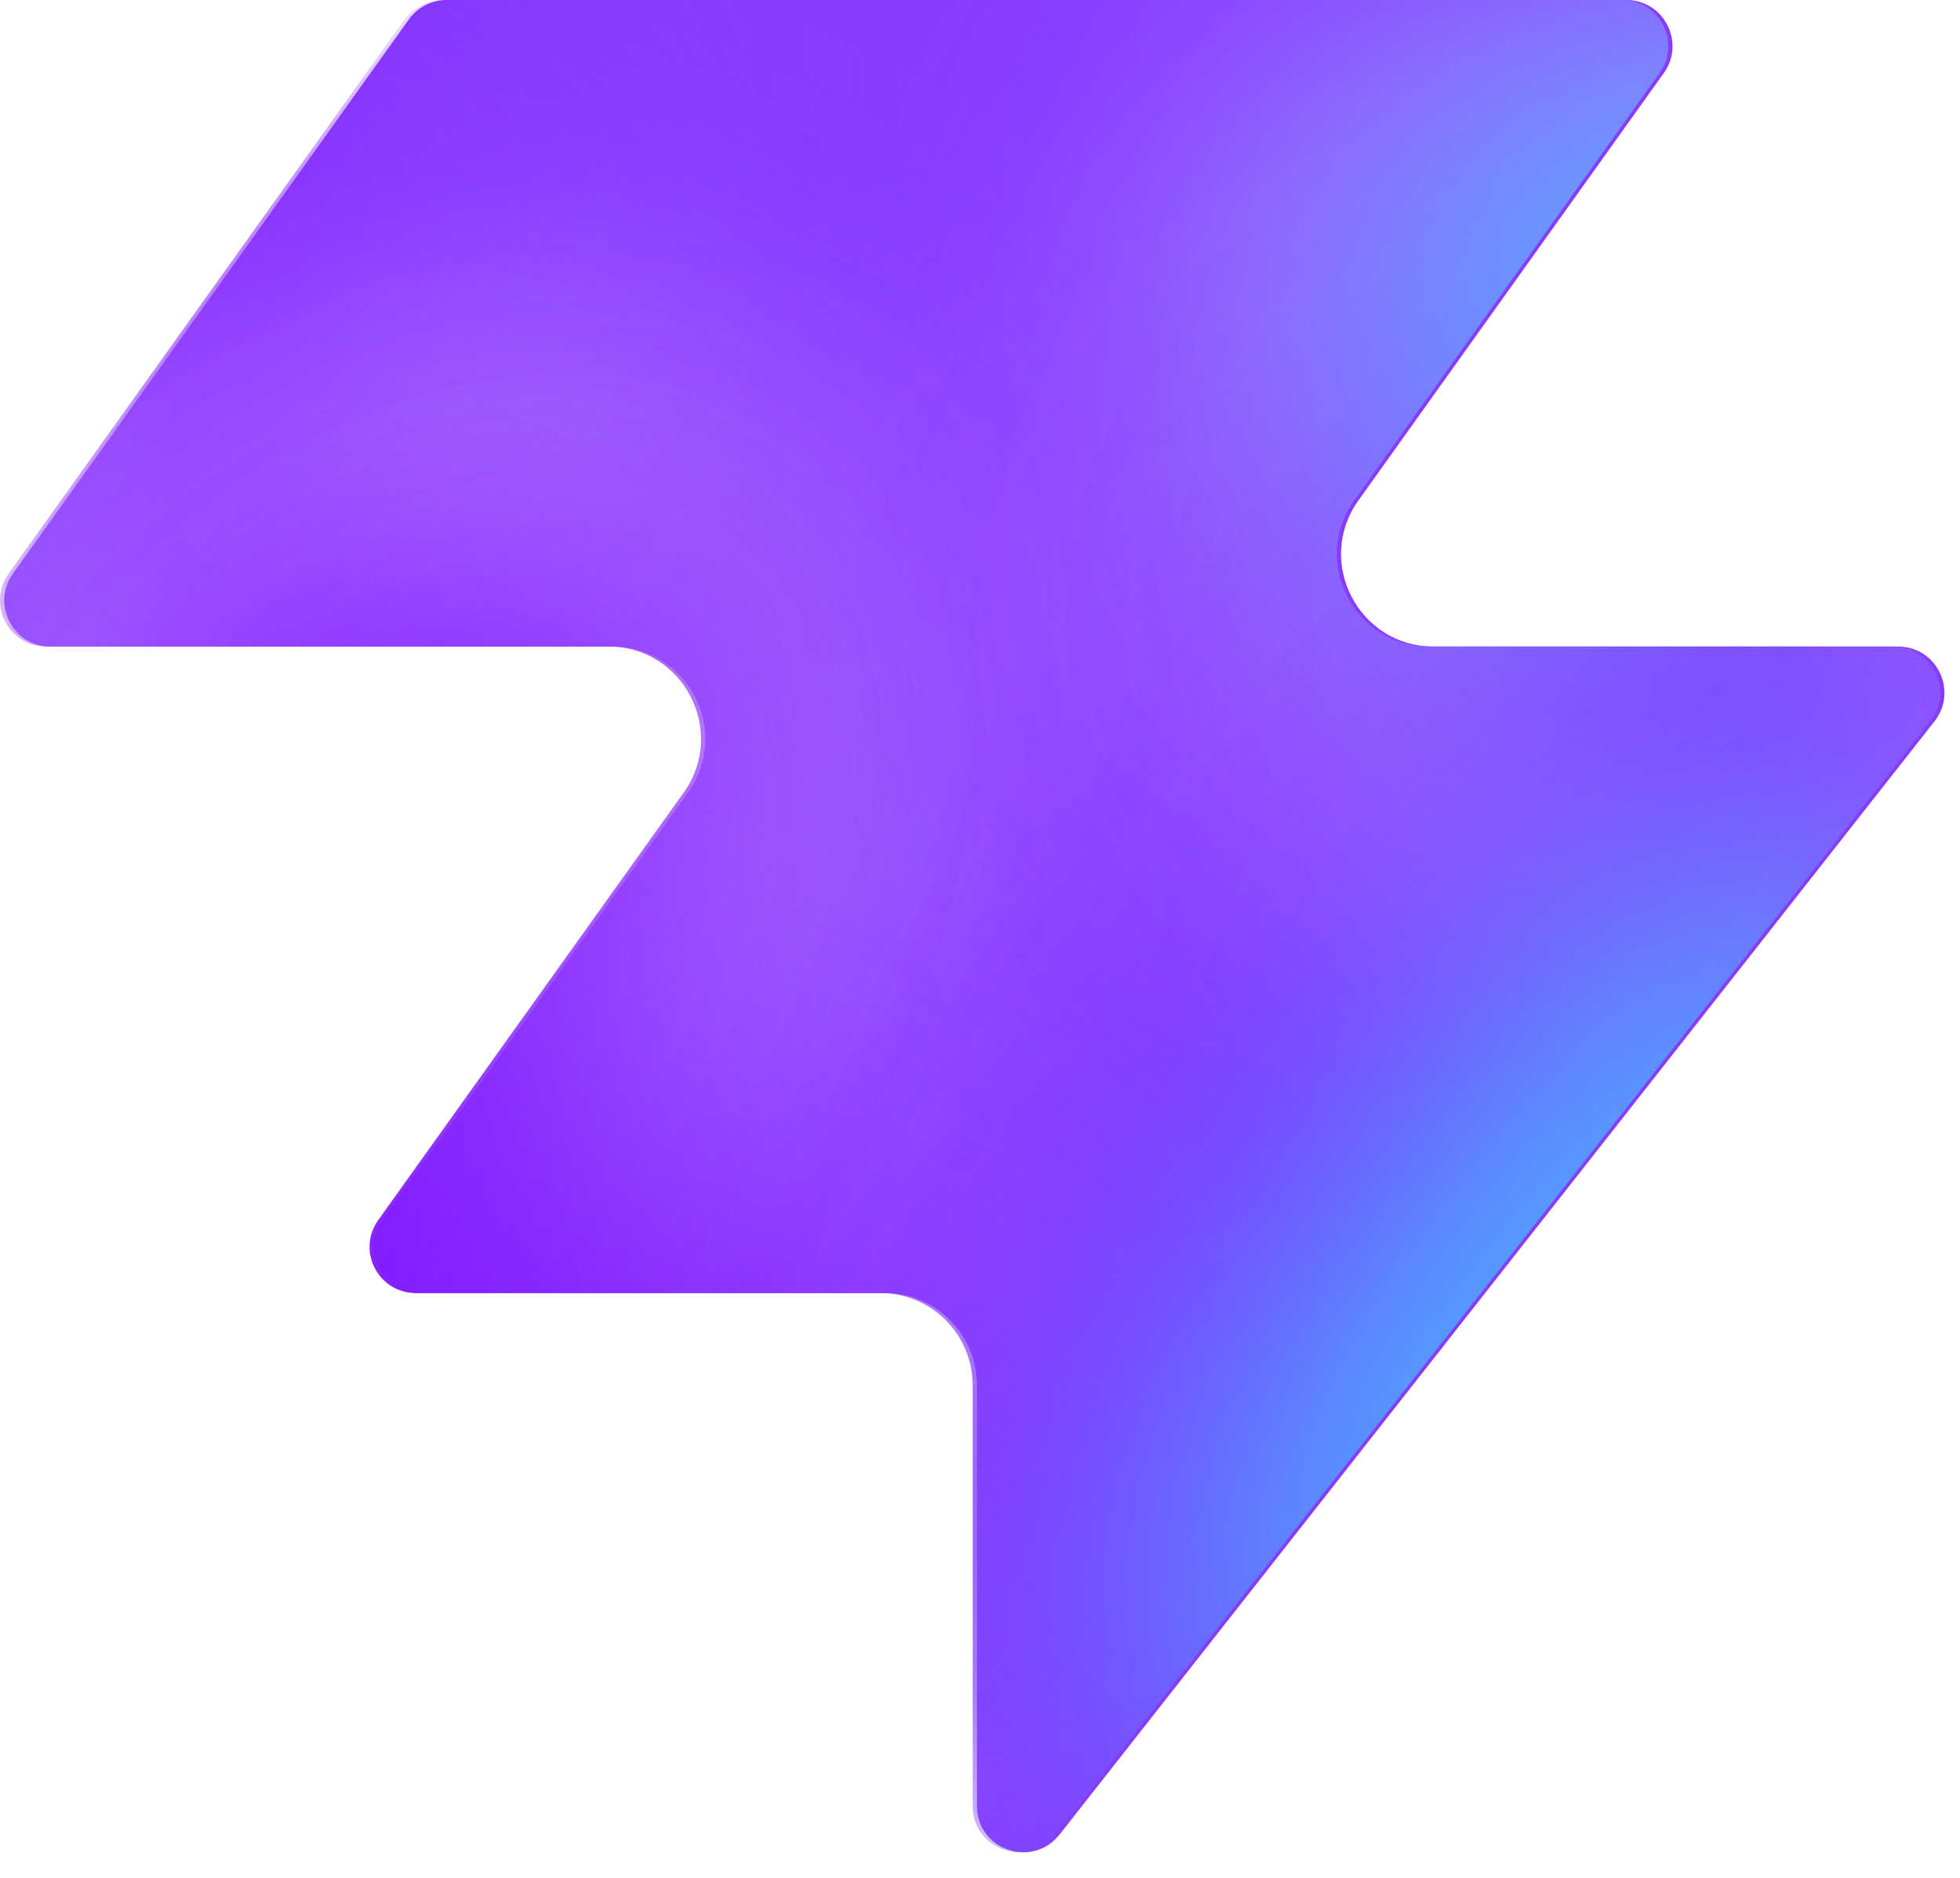
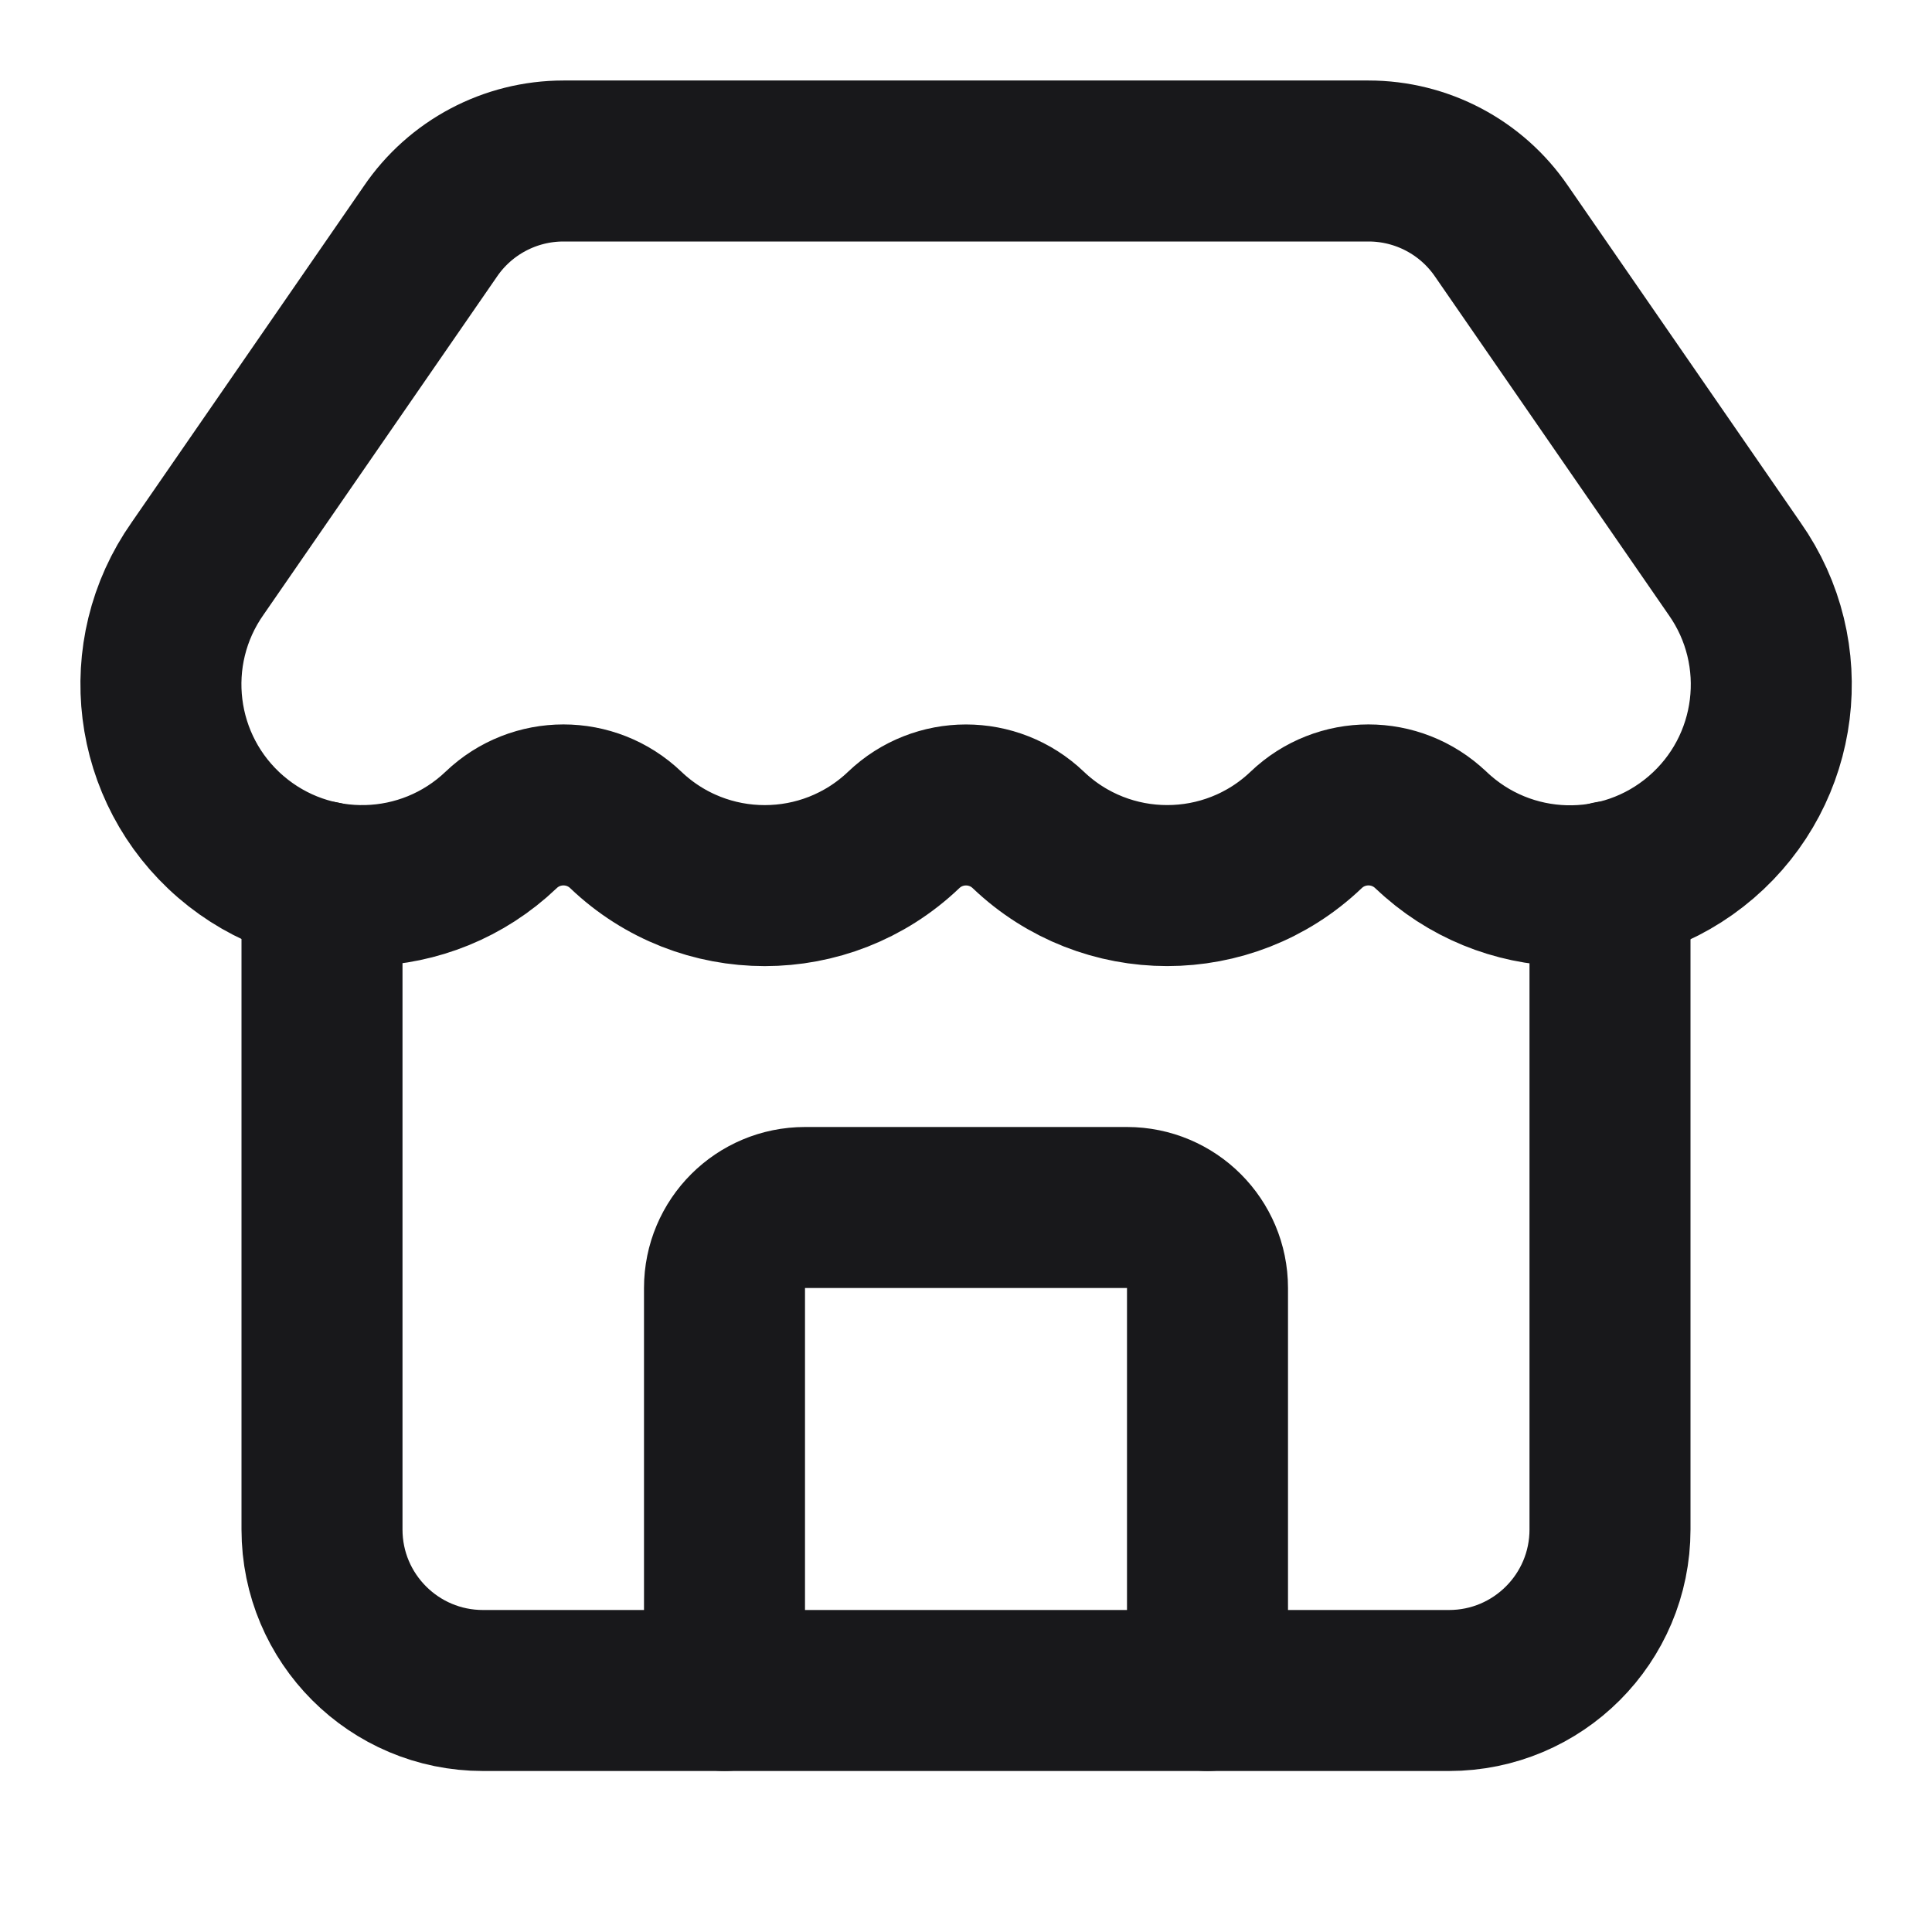
- <svg xmlns="http://www.w3.org/2000/svg" width="48" height="46" fill="none" viewBox="0 0 48 46">
-   <path fill="#863bff" d="M25.946 44.938c-.664.845-2.021.375-2.021-.698V33.937a2.26 2.26 0 0 0-2.262-2.262H10.287c-.92 0-1.456-1.04-.92-1.788l7.48-10.471c1.07-1.497 0-3.578-1.842-3.578H1.237c-.92 0-1.456-1.04-.92-1.788L10.013.474c.214-.297.556-.474.92-.474h28.894c.92 0 1.456 1.04.92 1.788l-7.48 10.471c-1.07 1.498 0 3.579 1.842 3.579h11.377c.943 0 1.473 1.088.89 1.83L25.947 44.94z" style="fill:#863bff;fill:color(display-p3 .525 .23 1);fill-opacity:1" />
-   <mask id="a" width="48" height="46" x="0" y="0" maskUnits="userSpaceOnUse" style="mask-type:alpha">
-     <path fill="#000" d="M25.842 44.938c-.664.844-2.021.375-2.021-.698V33.937a2.26 2.26 0 0 0-2.262-2.262H10.183c-.92 0-1.456-1.04-.92-1.788l7.48-10.471c1.07-1.498 0-3.579-1.842-3.579H1.133c-.92 0-1.456-1.04-.92-1.787L9.91.473c.214-.297.556-.474.92-.474h28.894c.92 0 1.456 1.04.92 1.788l-7.48 10.471c-1.07 1.498 0 3.578 1.842 3.578h11.377c.943 0 1.473 1.088.89 1.832L25.843 44.94z" style="fill:#000;fill-opacity:1" />
-   </mask>
-   <g mask="url(#a)">
-     <g filter="url(#b)">
-       <ellipse cx="5.508" cy="14.704" fill="#ede6ff" rx="5.508" ry="14.704" style="fill:#ede6ff;fill:color(display-p3 .927 .903 1);fill-opacity:1" transform="matrix(.00324 1 1 -.00324 -4.47 31.516)" />
-     </g>
-     <g filter="url(#c)">
-       <ellipse cx="10.399" cy="29.851" fill="#ede6ff" rx="10.399" ry="29.851" style="fill:#ede6ff;fill:color(display-p3 .927 .903 1);fill-opacity:1" transform="matrix(.00324 1 1 -.00324 -39.328 7.883)" />
-     </g>
-     <g filter="url(#d)">
-       <ellipse cx="5.508" cy="30.487" fill="#7e14ff" rx="5.508" ry="30.487" style="fill:#7e14ff;fill:color(display-p3 .492 .077 1);fill-opacity:1" transform="rotate(89.814 -25.913 -14.639)scale(1 -1)" />
-     </g>
-     <g filter="url(#e)">
-       <ellipse cx="5.508" cy="30.599" fill="#7e14ff" rx="5.508" ry="30.599" style="fill:#7e14ff;fill:color(display-p3 .492 .077 1);fill-opacity:1" transform="rotate(89.814 -32.644 -3.334)scale(1 -1)" />
-     </g>
-     <g filter="url(#f)">
-       <ellipse cx="5.508" cy="30.599" fill="#7e14ff" rx="5.508" ry="30.599" style="fill:#7e14ff;fill:color(display-p3 .492 .077 1);fill-opacity:1" transform="matrix(.00324 1 1 -.00324 -34.34 30.47)" />
-     </g>
-     <g filter="url(#g)">
-       <ellipse cx="14.072" cy="22.078" fill="#ede6ff" rx="14.072" ry="22.078" style="fill:#ede6ff;fill:color(display-p3 .927 .903 1);fill-opacity:1" transform="rotate(93.35 24.506 48.493)scale(-1 1)" />
-     </g>
-     <g filter="url(#h)">
-       <ellipse cx="3.47" cy="21.501" fill="#7e14ff" rx="3.47" ry="21.501" style="fill:#7e14ff;fill:color(display-p3 .492 .077 1);fill-opacity:1" transform="rotate(89.009 28.708 47.59)scale(-1 1)" />
-     </g>
-     <g filter="url(#i)">
-       <ellipse cx="3.47" cy="21.501" fill="#7e14ff" rx="3.47" ry="21.501" style="fill:#7e14ff;fill:color(display-p3 .492 .077 1);fill-opacity:1" transform="rotate(89.009 28.708 47.59)scale(-1 1)" />
-     </g>
-     <g filter="url(#j)">
-       <ellipse cx=".387" cy="8.972" fill="#7e14ff" rx="4.407" ry="29.108" style="fill:#7e14ff;fill:color(display-p3 .492 .077 1);fill-opacity:1" transform="rotate(39.51 .387 8.972)" />
-     </g>
-     <g filter="url(#k)">
-       <ellipse cx="47.523" cy="-6.092" fill="#7e14ff" rx="4.407" ry="29.108" style="fill:#7e14ff;fill:color(display-p3 .492 .077 1);fill-opacity:1" transform="rotate(37.892 47.523 -6.092)" />
-     </g>
-     <g filter="url(#l)">
-       <ellipse cx="41.412" cy="6.333" fill="#47bfff" rx="5.971" ry="9.665" style="fill:#47bfff;fill:color(display-p3 .28 .748 1);fill-opacity:1" transform="rotate(37.892 41.412 6.333)" />
-     </g>
-     <g filter="url(#m)">
-       <ellipse cx="-1.879" cy="38.332" fill="#7e14ff" rx="4.407" ry="29.108" style="fill:#7e14ff;fill:color(display-p3 .492 .077 1);fill-opacity:1" transform="rotate(37.892 -1.88 38.332)" />
-     </g>
-     <g filter="url(#n)">
-       <ellipse cx="-1.879" cy="38.332" fill="#7e14ff" rx="4.407" ry="29.108" style="fill:#7e14ff;fill:color(display-p3 .492 .077 1);fill-opacity:1" transform="rotate(37.892 -1.88 38.332)" />
-     </g>
-     <g filter="url(#o)">
-       <ellipse cx="35.651" cy="29.907" fill="#7e14ff" rx="4.407" ry="29.108" style="fill:#7e14ff;fill:color(display-p3 .492 .077 1);fill-opacity:1" transform="rotate(37.892 35.651 29.907)" />
-     </g>
-     <g filter="url(#p)">
-       <ellipse cx="38.418" cy="32.4" fill="#47bfff" rx="5.971" ry="15.297" style="fill:#47bfff;fill:color(display-p3 .28 .748 1);fill-opacity:1" transform="rotate(37.892 38.418 32.4)" />
-     </g>
-   </g>
-   <defs>
-     <filter id="b" width="60.045" height="41.654" x="-19.77" y="16.149" color-interpolation-filters="sRGB" filterUnits="userSpaceOnUse">
-       <feFlood flood-opacity="0" result="BackgroundImageFix" />
-       <feBlend in="SourceGraphic" in2="BackgroundImageFix" result="shape" />
-       <feGaussianBlur result="effect1_foregroundBlur_2002_17158" stdDeviation="7.659" />
-     </filter>
-     <filter id="c" width="90.34" height="51.437" x="-54.613" y="-7.533" color-interpolation-filters="sRGB" filterUnits="userSpaceOnUse">
-       <feFlood flood-opacity="0" result="BackgroundImageFix" />
-       <feBlend in="SourceGraphic" in2="BackgroundImageFix" result="shape" />
-       <feGaussianBlur result="effect1_foregroundBlur_2002_17158" stdDeviation="7.659" />
-     </filter>
-     <filter id="d" width="79.355" height="29.4" x="-49.64" y="2.03" color-interpolation-filters="sRGB" filterUnits="userSpaceOnUse">
-       <feFlood flood-opacity="0" result="BackgroundImageFix" />
-       <feBlend in="SourceGraphic" in2="BackgroundImageFix" result="shape" />
-       <feGaussianBlur result="effect1_foregroundBlur_2002_17158" stdDeviation="4.596" />
-     </filter>
-     <filter id="e" width="79.579" height="29.4" x="-45.045" y="20.029" color-interpolation-filters="sRGB" filterUnits="userSpaceOnUse">
-       <feFlood flood-opacity="0" result="BackgroundImageFix" />
-       <feBlend in="SourceGraphic" in2="BackgroundImageFix" result="shape" />
-       <feGaussianBlur result="effect1_foregroundBlur_2002_17158" stdDeviation="4.596" />
-     </filter>
-     <filter id="f" width="79.579" height="29.4" x="-43.513" y="21.178" color-interpolation-filters="sRGB" filterUnits="userSpaceOnUse">
-       <feFlood flood-opacity="0" result="BackgroundImageFix" />
-       <feBlend in="SourceGraphic" in2="BackgroundImageFix" result="shape" />
-       <feGaussianBlur result="effect1_foregroundBlur_2002_17158" stdDeviation="4.596" />
-     </filter>
-     <filter id="g" width="74.749" height="58.852" x="15.756" y="-17.901" color-interpolation-filters="sRGB" filterUnits="userSpaceOnUse">
-       <feFlood flood-opacity="0" result="BackgroundImageFix" />
-       <feBlend in="SourceGraphic" in2="BackgroundImageFix" result="shape" />
-       <feGaussianBlur result="effect1_foregroundBlur_2002_17158" stdDeviation="7.659" />
-     </filter>
-     <filter id="h" width="61.377" height="25.362" x="23.548" y="2.284" color-interpolation-filters="sRGB" filterUnits="userSpaceOnUse">
-       <feFlood flood-opacity="0" result="BackgroundImageFix" />
-       <feBlend in="SourceGraphic" in2="BackgroundImageFix" result="shape" />
-       <feGaussianBlur result="effect1_foregroundBlur_2002_17158" stdDeviation="4.596" />
-     </filter>
-     <filter id="i" width="61.377" height="25.362" x="23.548" y="2.284" color-interpolation-filters="sRGB" filterUnits="userSpaceOnUse">
-       <feFlood flood-opacity="0" result="BackgroundImageFix" />
-       <feBlend in="SourceGraphic" in2="BackgroundImageFix" result="shape" />
-       <feGaussianBlur result="effect1_foregroundBlur_2002_17158" stdDeviation="4.596" />
-     </filter>
-     <filter id="j" width="56.045" height="63.649" x="-27.636" y="-22.853" color-interpolation-filters="sRGB" filterUnits="userSpaceOnUse">
-       <feFlood flood-opacity="0" result="BackgroundImageFix" />
-       <feBlend in="SourceGraphic" in2="BackgroundImageFix" result="shape" />
-       <feGaussianBlur result="effect1_foregroundBlur_2002_17158" stdDeviation="4.596" />
-     </filter>
-     <filter id="k" width="54.814" height="64.646" x="20.116" y="-38.415" color-interpolation-filters="sRGB" filterUnits="userSpaceOnUse">
-       <feFlood flood-opacity="0" result="BackgroundImageFix" />
-       <feBlend in="SourceGraphic" in2="BackgroundImageFix" result="shape" />
-       <feGaussianBlur result="effect1_foregroundBlur_2002_17158" stdDeviation="4.596" />
-     </filter>
-     <filter id="l" width="33.541" height="35.313" x="24.641" y="-11.323" color-interpolation-filters="sRGB" filterUnits="userSpaceOnUse">
-       <feFlood flood-opacity="0" result="BackgroundImageFix" />
-       <feBlend in="SourceGraphic" in2="BackgroundImageFix" result="shape" />
-       <feGaussianBlur result="effect1_foregroundBlur_2002_17158" stdDeviation="4.596" />
-     </filter>
-     <filter id="m" width="54.814" height="64.646" x="-29.286" y="6.009" color-interpolation-filters="sRGB" filterUnits="userSpaceOnUse">
-       <feFlood flood-opacity="0" result="BackgroundImageFix" />
-       <feBlend in="SourceGraphic" in2="BackgroundImageFix" result="shape" />
-       <feGaussianBlur result="effect1_foregroundBlur_2002_17158" stdDeviation="4.596" />
-     </filter>
-     <filter id="n" width="54.814" height="64.646" x="-29.286" y="6.009" color-interpolation-filters="sRGB" filterUnits="userSpaceOnUse">
-       <feFlood flood-opacity="0" result="BackgroundImageFix" />
-       <feBlend in="SourceGraphic" in2="BackgroundImageFix" result="shape" />
-       <feGaussianBlur result="effect1_foregroundBlur_2002_17158" stdDeviation="4.596" />
-     </filter>
-     <filter id="o" width="54.814" height="64.646" x="8.244" y="-2.416" color-interpolation-filters="sRGB" filterUnits="userSpaceOnUse">
-       <feFlood flood-opacity="0" result="BackgroundImageFix" />
-       <feBlend in="SourceGraphic" in2="BackgroundImageFix" result="shape" />
-       <feGaussianBlur result="effect1_foregroundBlur_2002_17158" stdDeviation="4.596" />
-     </filter>
-     <filter id="p" width="39.409" height="43.623" x="18.713" y="10.588" color-interpolation-filters="sRGB" filterUnits="userSpaceOnUse">
-       <feFlood flood-opacity="0" result="BackgroundImageFix" />
-       <feBlend in="SourceGraphic" in2="BackgroundImageFix" result="shape" />
-       <feGaussianBlur result="effect1_foregroundBlur_2002_17158" stdDeviation="4.596" />
-     </filter>
-   </defs>
+ <svg xmlns="http://www.w3.org/2000/svg" width="48" height="48" viewBox="0 0 24 24" fill="none" stroke="#18181b" stroke-width="2" stroke-linecap="round" stroke-linejoin="round">
+   <path d="M15 21v-5a1 1 0 0 0-1-1h-4a1 1 0 0 0-1 1v5" />
+   <path d="M17.774 10.31a1.12 1.12 0 0 0-1.549 0 2.5 2.5 0 0 1-3.451 0 1.12 1.12 0 0 0-1.548 0 2.5 2.5 0 0 1-3.452 0 1.12 1.12 0 0 0-1.549 0 2.5 2.5 0 0 1-3.77-3.248l2.889-4.184A2 2 0 0 1 7 2h10a2 2 0 0 1 1.653.873l2.895 4.192a2.5 2.5 0 0 1-3.774 3.244" />
+   <path d="M4 10.95V19a2 2 0 0 0 2 2h12a2 2 0 0 0 2-2v-8.05" />
</svg>
